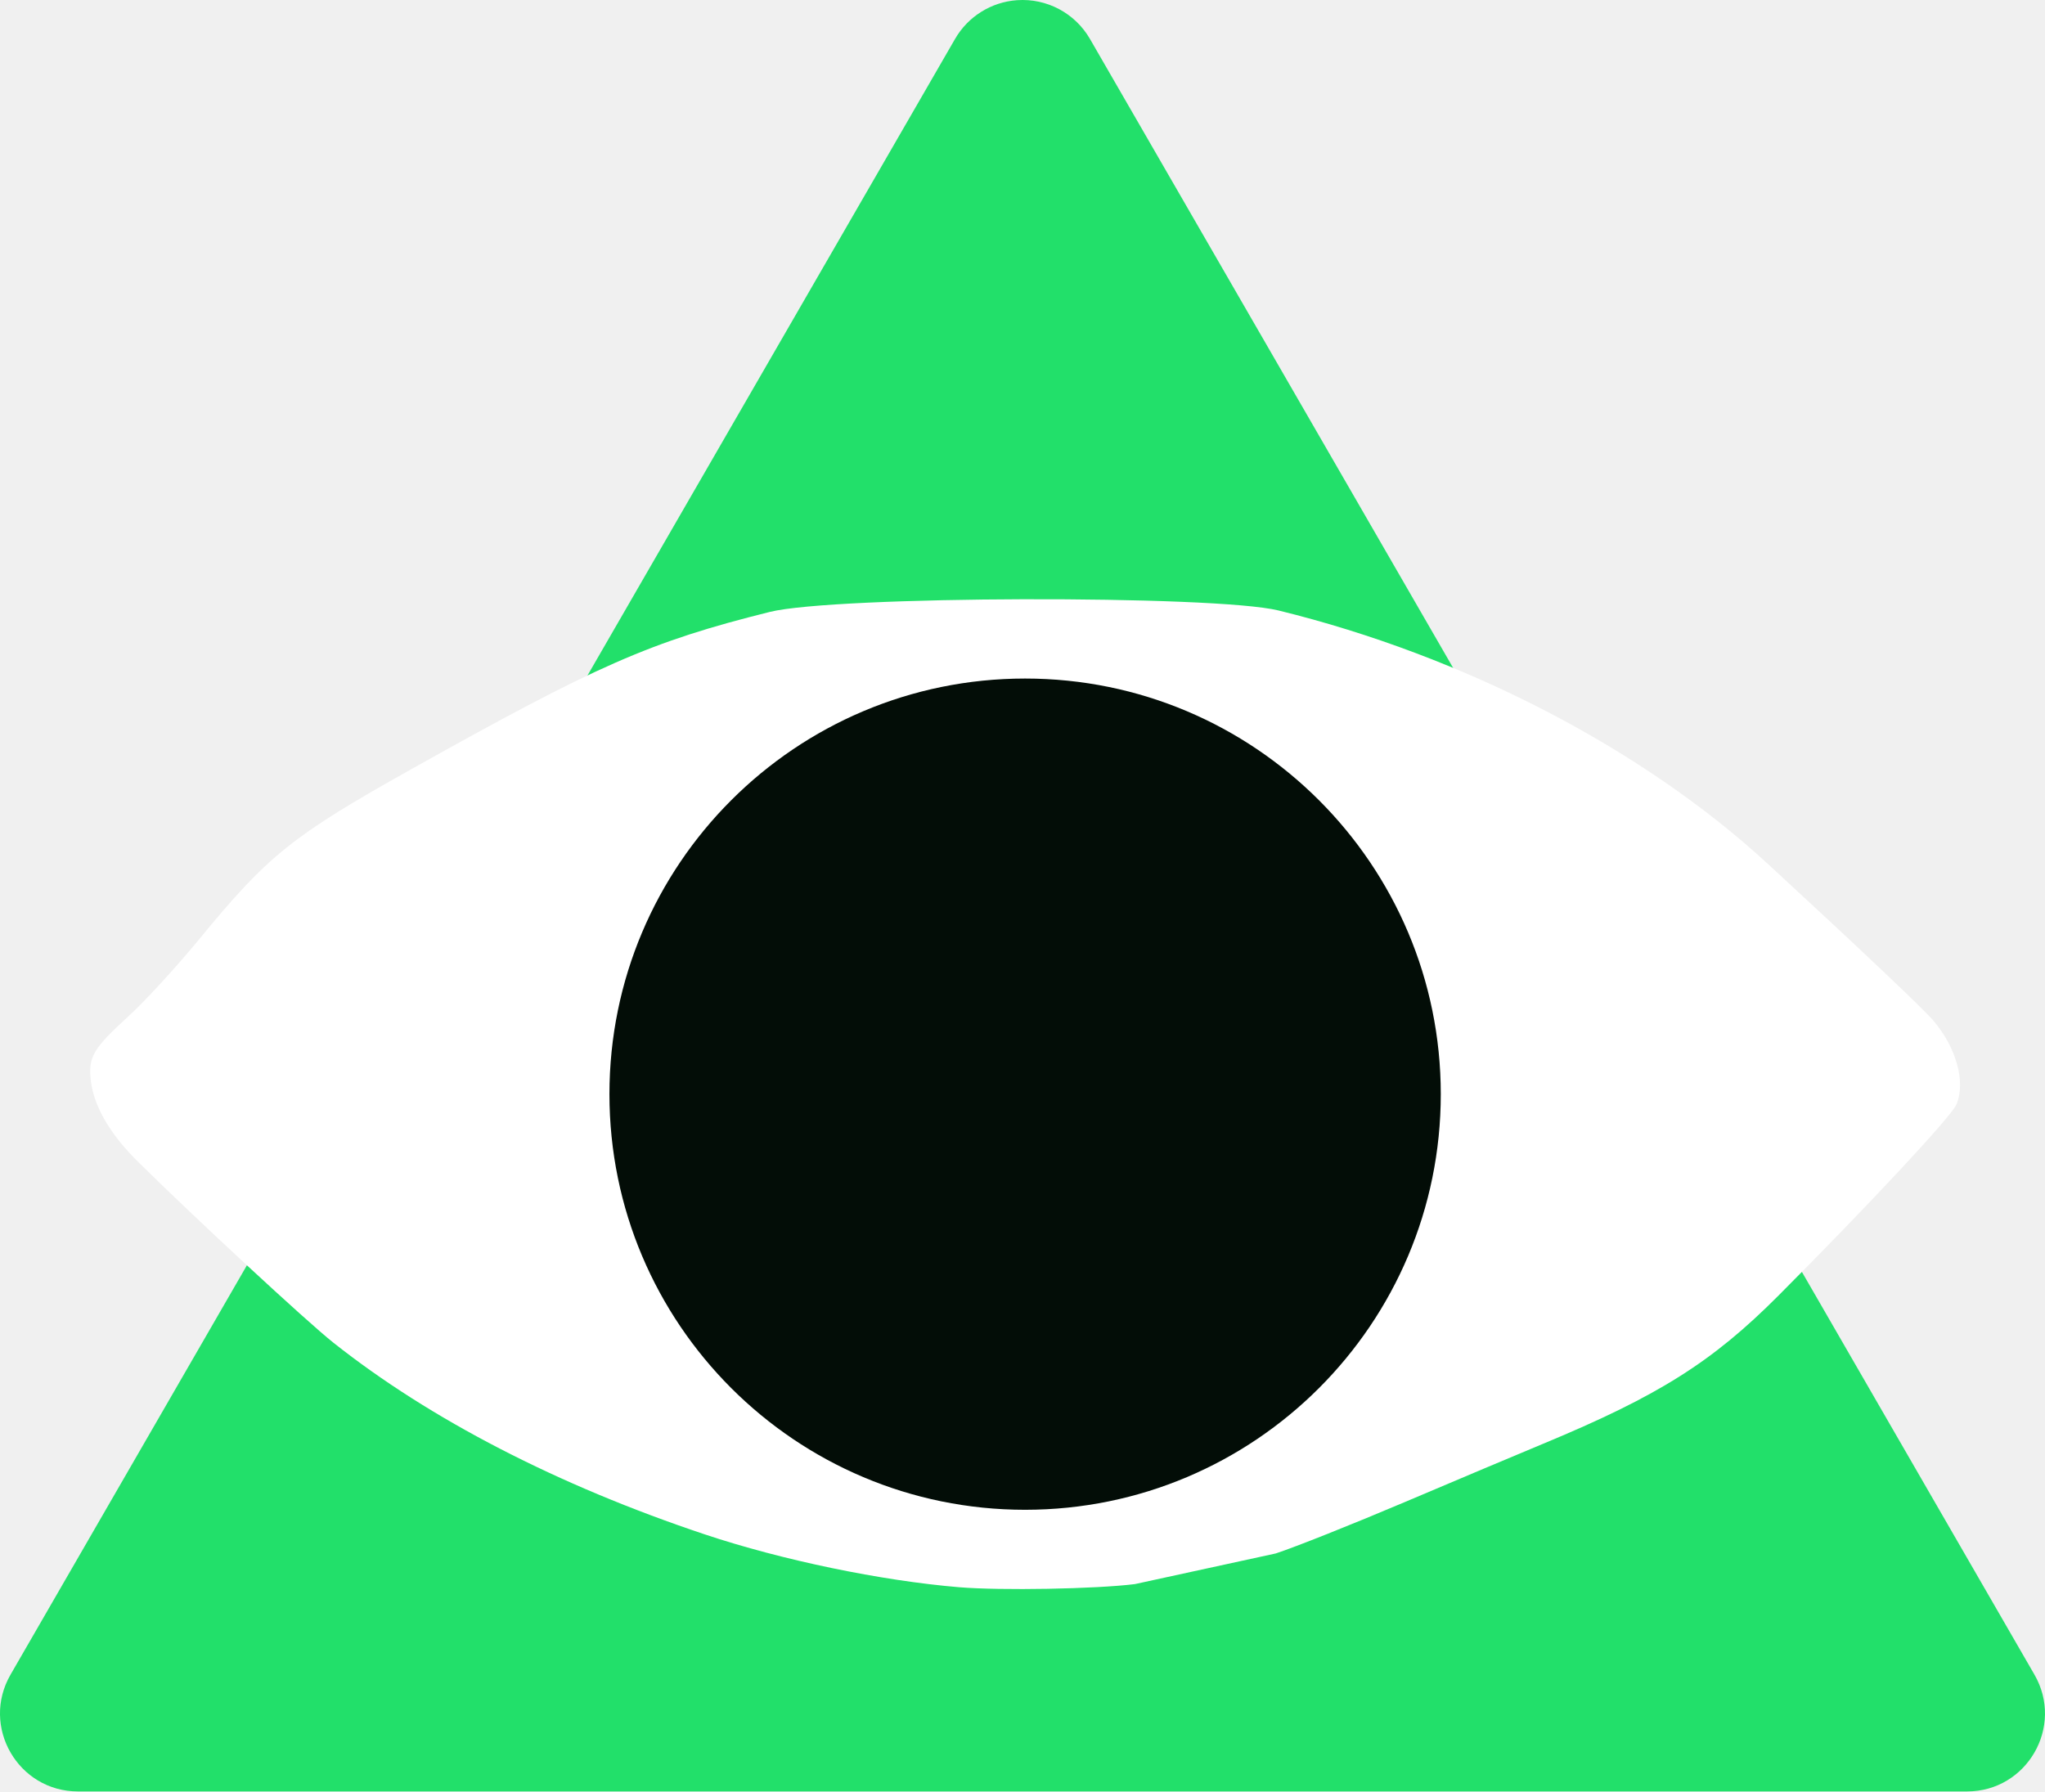
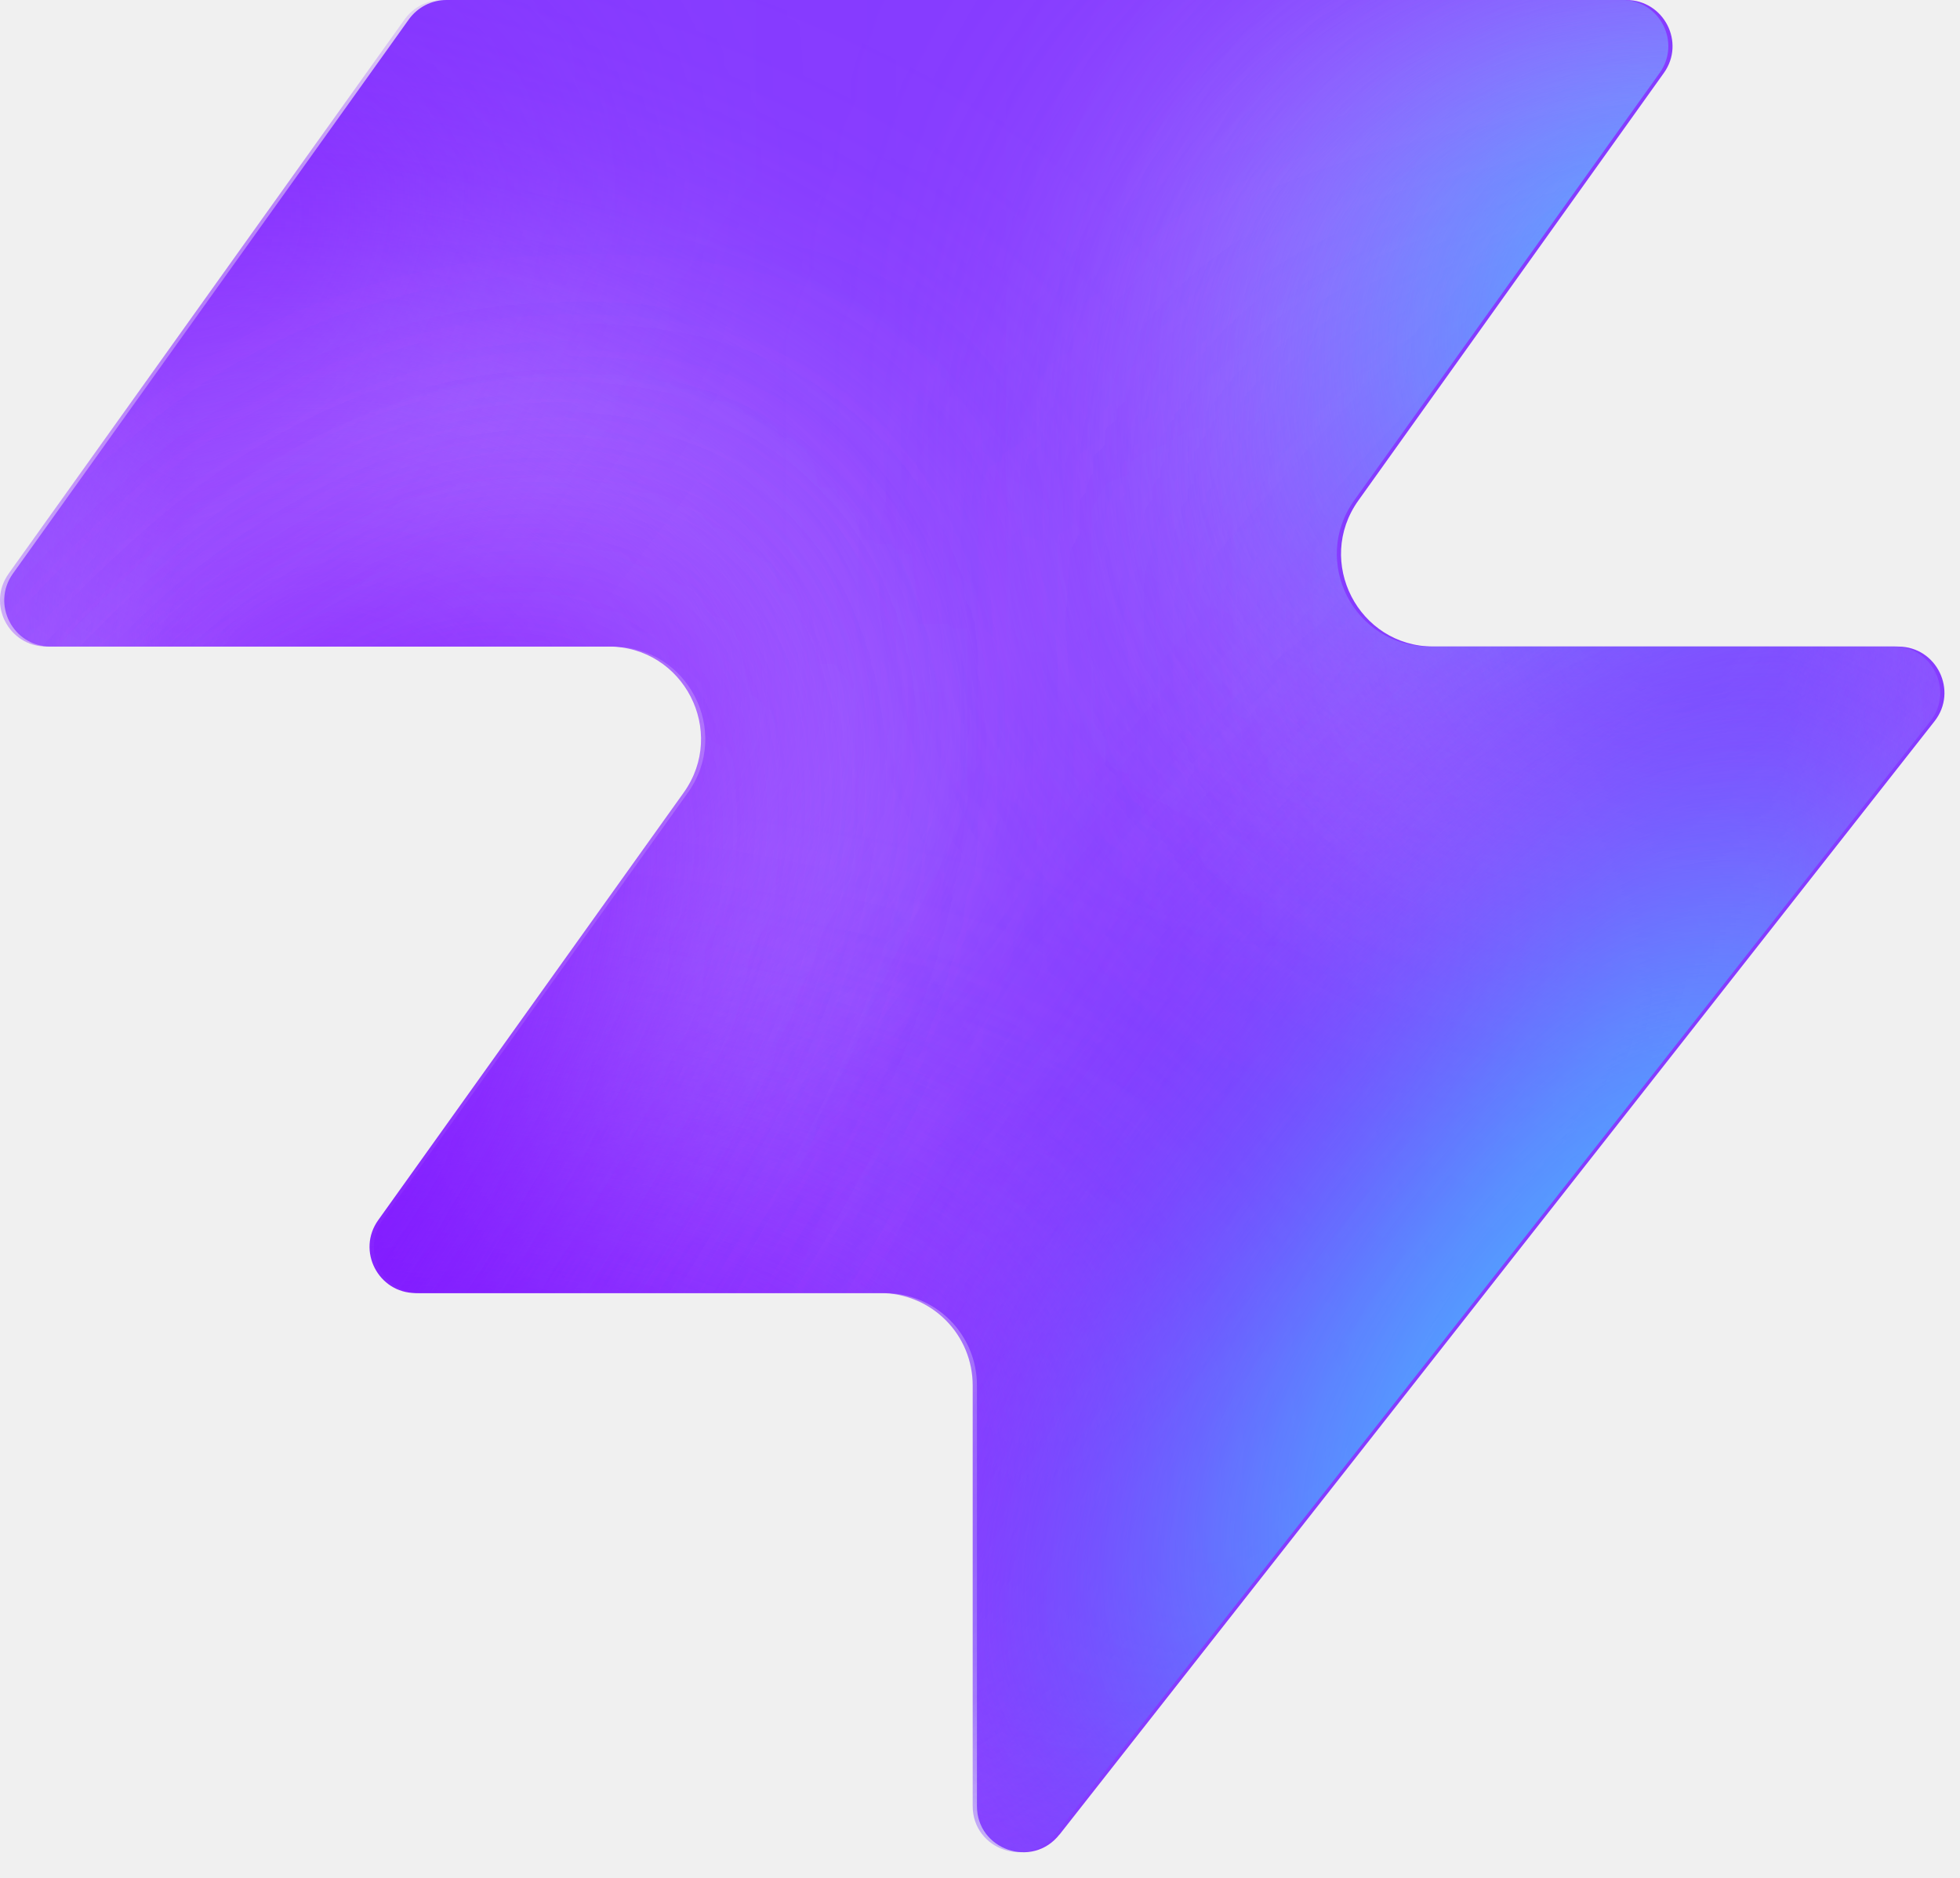
- <svg xmlns="http://www.w3.org/2000/svg" width="200.569mm" height="175.725mm" viewBox="0 0 200.569 175.725">
-   <g transform="translate(-341.9555,-53.81675)">
-     <g transform="translate(15.21219,33.32195)" style="fill:#22e06a;fill-opacity:1">
-       <path style="fill:#22e06a;fill-opacity:1;stroke-width:0.265" d="m 426.495,20.513 c -2.533,0.177 -4.812,1.601 -6.082,3.8 l -52.933,91.681 -39.703,68.768 c -2.94,5.092 0.735,11.457 6.615,11.457 h 105.865 79.406 c 5.88,-6e-5 9.554,-6.365 6.615,-11.457 l -52.932,-91.681 -39.703,-68.768 c -1.46,-2.529 -4.234,-4.004 -7.147,-3.8 z" />
+ <svg xmlns="http://www.w3.org/2000/svg" width="48" height="46" fill="none" viewBox="0 0 48 46">
+   <path fill="#863bff" d="M25.946 44.938c-.664.845-2.021.375-2.021-.698V33.937a2.26 2.26 0 0 0-2.262-2.262H10.287c-.92 0-1.456-1.04-.92-1.788l7.48-10.471c1.07-1.497 0-3.578-1.842-3.578H1.237c-.92 0-1.456-1.04-.92-1.788L10.013.474c.214-.297.556-.474.92-.474h28.894c.92 0 1.456 1.04.92 1.788l-7.48 10.471c-1.07 1.498 0 3.579 1.842 3.579h11.377c.943 0 1.473 1.088.89 1.83L25.947 44.94z" style="fill:#863bff;fill:color(display-p3 .525 .23 1);fill-opacity:1" />
+   <mask id="a" width="48" height="46" x="0" y="0" maskUnits="userSpaceOnUse" style="mask-type:alpha">
+     <path fill="#000" d="M25.842 44.938c-.664.844-2.021.375-2.021-.698V33.937a2.26 2.26 0 0 0-2.262-2.262H10.183c-.92 0-1.456-1.04-.92-1.788l7.48-10.471c1.07-1.498 0-3.579-1.842-3.579H1.133c-.92 0-1.456-1.04-.92-1.787L9.91.473c.214-.297.556-.474.92-.474h28.894c.92 0 1.456 1.04.92 1.788l-7.48 10.471c-1.07 1.498 0 3.578 1.842 3.578h11.377c.943 0 1.473 1.088.89 1.832L25.843 44.94z" style="fill:#000;fill-opacity:1" />
+   </mask>
+   <g mask="url(#a)">
+     <g filter="url(#b)">
+       <ellipse cx="5.508" cy="14.704" fill="#ede6ff" rx="5.508" ry="14.704" style="fill:#ede6ff;fill:color(display-p3 .927 .903 1);fill-opacity:1" transform="matrix(.00324 1 1 -.00324 -4.47 31.516)" />
    </g>
-     <path d="m 442.442,112.598 c 10.895,-0.029 21.774,0.333 24.905,1.1 18.161,4.451 35.711,13.54 47.986,24.852 8.87,8.175 15.221,14.187 16.217,15.349 2.272,2.654 3.214,6.043 2.293,8.247 -0.487,1.166 -8.379,9.643 -17.455,18.751 -6.498,6.521 -11.778,9.847 -23.096,14.544 -2.436,1.011 -8.559,3.592 -13.605,5.735 -5.046,2.143 -10.72,4.402 -12.609,5.02 l -13.809,3.005 c -3.836,0.482 -13.157,0.648 -17.244,0.308 -7.654,-0.637 -17.399,-2.663 -24.942,-5.182 -14.404,-4.812 -26.961,-11.295 -36.437,-18.811 -2.636,-2.09 -13.555,-12.206 -19.184,-17.771 -2.767,-2.736 -4.349,-5.493 -4.611,-8.039 -0.231,-2.238 0.265,-3.066 3.736,-6.232 1.591,-1.452 4.705,-4.848 6.92,-7.546 6.742,-8.217 9.107,-10.114 20.732,-16.629 18.296,-10.254 23.487,-12.533 35.206,-15.456 3.193,-0.796 14.103,-1.217 24.998,-1.247 z" style="fill:#ffffff;fill-opacity:1;stroke-width:0.463" />
-     <path style="fill:#030d07;fill-opacity:1;stroke-width:0.52" d="m 442.496,120.375 c -22.516,-4e-5 -40.768,18.253 -40.768,40.769 -10e-6,22.516 18.252,40.769 40.768,40.769 22.516,-5.3e-4 40.768,-18.253 40.768,-40.769 3e-5,-22.516 -18.253,-40.768 -40.768,-40.769 z" />
+     <g filter="url(#c)">
+       <ellipse cx="10.399" cy="29.851" fill="#ede6ff" rx="10.399" ry="29.851" style="fill:#ede6ff;fill:color(display-p3 .927 .903 1);fill-opacity:1" transform="matrix(.00324 1 1 -.00324 -39.328 7.883)" />
+     </g>
+     <g filter="url(#d)">
+       <ellipse cx="5.508" cy="30.487" fill="#7e14ff" rx="5.508" ry="30.487" style="fill:#7e14ff;fill:color(display-p3 .492 .077 1);fill-opacity:1" transform="rotate(89.814 -25.913 -14.639)scale(1 -1)" />
+     </g>
+     <g filter="url(#e)">
+       <ellipse cx="5.508" cy="30.599" fill="#7e14ff" rx="5.508" ry="30.599" style="fill:#7e14ff;fill:color(display-p3 .492 .077 1);fill-opacity:1" transform="rotate(89.814 -32.644 -3.334)scale(1 -1)" />
+     </g>
+     <g filter="url(#f)">
+       <ellipse cx="5.508" cy="30.599" fill="#7e14ff" rx="5.508" ry="30.599" style="fill:#7e14ff;fill:color(display-p3 .492 .077 1);fill-opacity:1" transform="matrix(.00324 1 1 -.00324 -34.34 30.47)" />
+     </g>
+     <g filter="url(#g)">
+       <ellipse cx="14.072" cy="22.078" fill="#ede6ff" rx="14.072" ry="22.078" style="fill:#ede6ff;fill:color(display-p3 .927 .903 1);fill-opacity:1" transform="rotate(93.35 24.506 48.493)scale(-1 1)" />
+     </g>
+     <g filter="url(#h)">
+       <ellipse cx="3.47" cy="21.501" fill="#7e14ff" rx="3.47" ry="21.501" style="fill:#7e14ff;fill:color(display-p3 .492 .077 1);fill-opacity:1" transform="rotate(89.009 28.708 47.59)scale(-1 1)" />
+     </g>
+     <g filter="url(#i)">
+       <ellipse cx="3.47" cy="21.501" fill="#7e14ff" rx="3.47" ry="21.501" style="fill:#7e14ff;fill:color(display-p3 .492 .077 1);fill-opacity:1" transform="rotate(89.009 28.708 47.59)scale(-1 1)" />
+     </g>
+     <g filter="url(#j)">
+       <ellipse cx=".387" cy="8.972" fill="#7e14ff" rx="4.407" ry="29.108" style="fill:#7e14ff;fill:color(display-p3 .492 .077 1);fill-opacity:1" transform="rotate(39.51 .387 8.972)" />
+     </g>
+     <g filter="url(#k)">
+       <ellipse cx="47.523" cy="-6.092" fill="#7e14ff" rx="4.407" ry="29.108" style="fill:#7e14ff;fill:color(display-p3 .492 .077 1);fill-opacity:1" transform="rotate(37.892 47.523 -6.092)" />
+     </g>
+     <g filter="url(#l)">
+       <ellipse cx="41.412" cy="6.333" fill="#47bfff" rx="5.971" ry="9.665" style="fill:#47bfff;fill:color(display-p3 .28 .748 1);fill-opacity:1" transform="rotate(37.892 41.412 6.333)" />
+     </g>
+     <g filter="url(#m)">
+       <ellipse cx="-1.879" cy="38.332" fill="#7e14ff" rx="4.407" ry="29.108" style="fill:#7e14ff;fill:color(display-p3 .492 .077 1);fill-opacity:1" transform="rotate(37.892 -1.88 38.332)" />
+     </g>
+     <g filter="url(#n)">
+       <ellipse cx="-1.879" cy="38.332" fill="#7e14ff" rx="4.407" ry="29.108" style="fill:#7e14ff;fill:color(display-p3 .492 .077 1);fill-opacity:1" transform="rotate(37.892 -1.88 38.332)" />
+     </g>
+     <g filter="url(#o)">
+       <ellipse cx="35.651" cy="29.907" fill="#7e14ff" rx="4.407" ry="29.108" style="fill:#7e14ff;fill:color(display-p3 .492 .077 1);fill-opacity:1" transform="rotate(37.892 35.651 29.907)" />
+     </g>
+     <g filter="url(#p)">
+       <ellipse cx="38.418" cy="32.4" fill="#47bfff" rx="5.971" ry="15.297" style="fill:#47bfff;fill:color(display-p3 .28 .748 1);fill-opacity:1" transform="rotate(37.892 38.418 32.4)" />
+     </g>
  </g>
+   <defs>
+     <filter id="b" width="60.045" height="41.654" x="-19.77" y="16.149" color-interpolation-filters="sRGB" filterUnits="userSpaceOnUse">
+       <feFlood flood-opacity="0" result="BackgroundImageFix" />
+       <feBlend in="SourceGraphic" in2="BackgroundImageFix" result="shape" />
+       <feGaussianBlur result="effect1_foregroundBlur_2002_17158" stdDeviation="7.659" />
+     </filter>
+     <filter id="c" width="90.34" height="51.437" x="-54.613" y="-7.533" color-interpolation-filters="sRGB" filterUnits="userSpaceOnUse">
+       <feFlood flood-opacity="0" result="BackgroundImageFix" />
+       <feBlend in="SourceGraphic" in2="BackgroundImageFix" result="shape" />
+       <feGaussianBlur result="effect1_foregroundBlur_2002_17158" stdDeviation="7.659" />
+     </filter>
+     <filter id="d" width="79.355" height="29.4" x="-49.64" y="2.03" color-interpolation-filters="sRGB" filterUnits="userSpaceOnUse">
+       <feFlood flood-opacity="0" result="BackgroundImageFix" />
+       <feBlend in="SourceGraphic" in2="BackgroundImageFix" result="shape" />
+       <feGaussianBlur result="effect1_foregroundBlur_2002_17158" stdDeviation="4.596" />
+     </filter>
+     <filter id="e" width="79.579" height="29.4" x="-45.045" y="20.029" color-interpolation-filters="sRGB" filterUnits="userSpaceOnUse">
+       <feFlood flood-opacity="0" result="BackgroundImageFix" />
+       <feBlend in="SourceGraphic" in2="BackgroundImageFix" result="shape" />
+       <feGaussianBlur result="effect1_foregroundBlur_2002_17158" stdDeviation="4.596" />
+     </filter>
+     <filter id="f" width="79.579" height="29.4" x="-43.513" y="21.178" color-interpolation-filters="sRGB" filterUnits="userSpaceOnUse">
+       <feFlood flood-opacity="0" result="BackgroundImageFix" />
+       <feBlend in="SourceGraphic" in2="BackgroundImageFix" result="shape" />
+       <feGaussianBlur result="effect1_foregroundBlur_2002_17158" stdDeviation="4.596" />
+     </filter>
+     <filter id="g" width="74.749" height="58.852" x="15.756" y="-17.901" color-interpolation-filters="sRGB" filterUnits="userSpaceOnUse">
+       <feFlood flood-opacity="0" result="BackgroundImageFix" />
+       <feBlend in="SourceGraphic" in2="BackgroundImageFix" result="shape" />
+       <feGaussianBlur result="effect1_foregroundBlur_2002_17158" stdDeviation="7.659" />
+     </filter>
+     <filter id="h" width="61.377" height="25.362" x="23.548" y="2.284" color-interpolation-filters="sRGB" filterUnits="userSpaceOnUse">
+       <feFlood flood-opacity="0" result="BackgroundImageFix" />
+       <feBlend in="SourceGraphic" in2="BackgroundImageFix" result="shape" />
+       <feGaussianBlur result="effect1_foregroundBlur_2002_17158" stdDeviation="4.596" />
+     </filter>
+     <filter id="i" width="61.377" height="25.362" x="23.548" y="2.284" color-interpolation-filters="sRGB" filterUnits="userSpaceOnUse">
+       <feFlood flood-opacity="0" result="BackgroundImageFix" />
+       <feBlend in="SourceGraphic" in2="BackgroundImageFix" result="shape" />
+       <feGaussianBlur result="effect1_foregroundBlur_2002_17158" stdDeviation="4.596" />
+     </filter>
+     <filter id="j" width="56.045" height="63.649" x="-27.636" y="-22.853" color-interpolation-filters="sRGB" filterUnits="userSpaceOnUse">
+       <feFlood flood-opacity="0" result="BackgroundImageFix" />
+       <feBlend in="SourceGraphic" in2="BackgroundImageFix" result="shape" />
+       <feGaussianBlur result="effect1_foregroundBlur_2002_17158" stdDeviation="4.596" />
+     </filter>
+     <filter id="k" width="54.814" height="64.646" x="20.116" y="-38.415" color-interpolation-filters="sRGB" filterUnits="userSpaceOnUse">
+       <feFlood flood-opacity="0" result="BackgroundImageFix" />
+       <feBlend in="SourceGraphic" in2="BackgroundImageFix" result="shape" />
+       <feGaussianBlur result="effect1_foregroundBlur_2002_17158" stdDeviation="4.596" />
+     </filter>
+     <filter id="l" width="33.541" height="35.313" x="24.641" y="-11.323" color-interpolation-filters="sRGB" filterUnits="userSpaceOnUse">
+       <feFlood flood-opacity="0" result="BackgroundImageFix" />
+       <feBlend in="SourceGraphic" in2="BackgroundImageFix" result="shape" />
+       <feGaussianBlur result="effect1_foregroundBlur_2002_17158" stdDeviation="4.596" />
+     </filter>
+     <filter id="m" width="54.814" height="64.646" x="-29.286" y="6.009" color-interpolation-filters="sRGB" filterUnits="userSpaceOnUse">
+       <feFlood flood-opacity="0" result="BackgroundImageFix" />
+       <feBlend in="SourceGraphic" in2="BackgroundImageFix" result="shape" />
+       <feGaussianBlur result="effect1_foregroundBlur_2002_17158" stdDeviation="4.596" />
+     </filter>
+     <filter id="n" width="54.814" height="64.646" x="-29.286" y="6.009" color-interpolation-filters="sRGB" filterUnits="userSpaceOnUse">
+       <feFlood flood-opacity="0" result="BackgroundImageFix" />
+       <feBlend in="SourceGraphic" in2="BackgroundImageFix" result="shape" />
+       <feGaussianBlur result="effect1_foregroundBlur_2002_17158" stdDeviation="4.596" />
+     </filter>
+     <filter id="o" width="54.814" height="64.646" x="8.244" y="-2.416" color-interpolation-filters="sRGB" filterUnits="userSpaceOnUse">
+       <feFlood flood-opacity="0" result="BackgroundImageFix" />
+       <feBlend in="SourceGraphic" in2="BackgroundImageFix" result="shape" />
+       <feGaussianBlur result="effect1_foregroundBlur_2002_17158" stdDeviation="4.596" />
+     </filter>
+     <filter id="p" width="39.409" height="43.623" x="18.713" y="10.588" color-interpolation-filters="sRGB" filterUnits="userSpaceOnUse">
+       <feFlood flood-opacity="0" result="BackgroundImageFix" />
+       <feBlend in="SourceGraphic" in2="BackgroundImageFix" result="shape" />
+       <feGaussianBlur result="effect1_foregroundBlur_2002_17158" stdDeviation="4.596" />
+     </filter>
+   </defs>
</svg>
